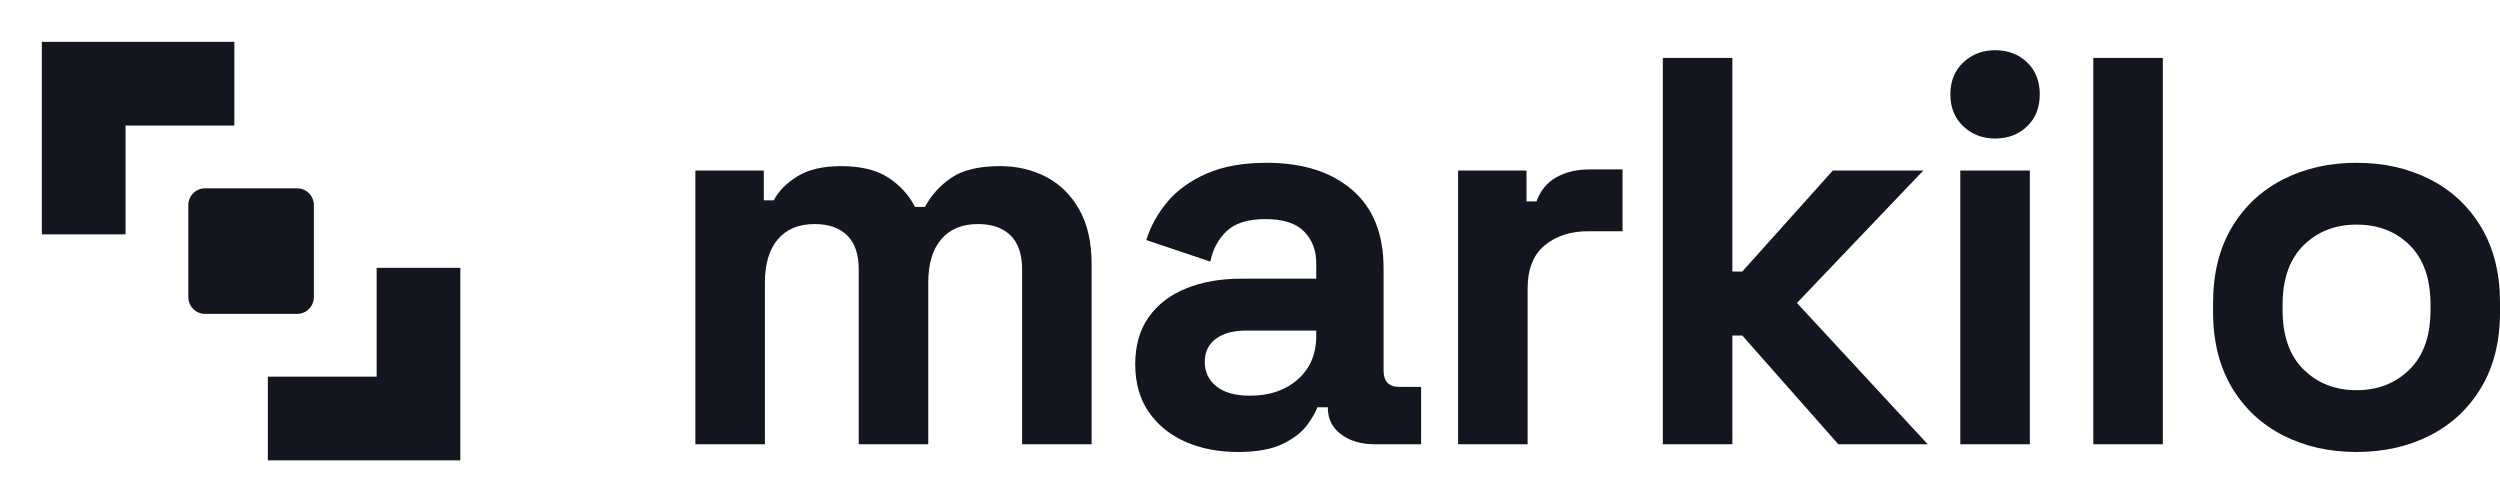
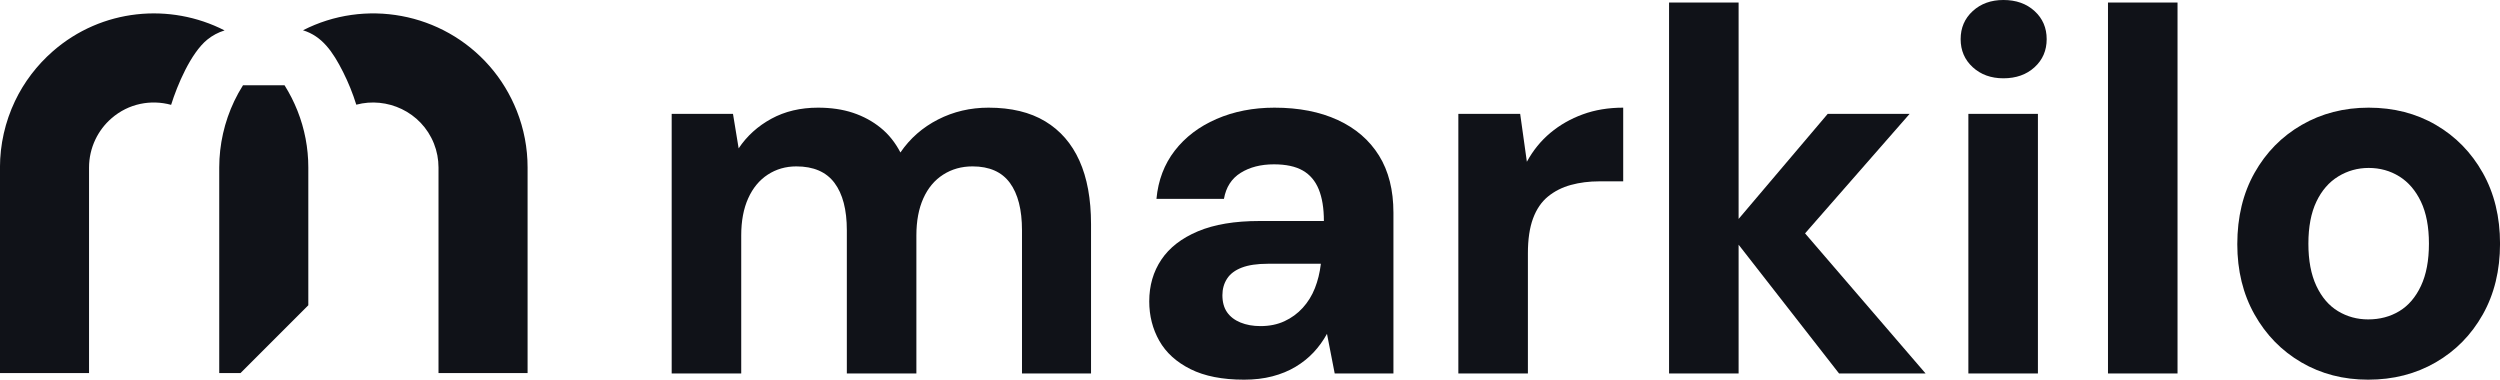
- <svg xmlns="http://www.w3.org/2000/svg" data-clear-space="100" data-markilo-role="lockup-horizontal" viewBox="0 0 647.14 130">
-   <g fill="#14161f" transform="scale(1.0833)">
-     <path d="M10 10h46v20H30v26H10zm100 100H64V90h26V64h20z" />
-     <rect width="30" height="30" x="45" y="45" rx="4" />
+ <svg xmlns="http://www.w3.org/2000/svg" data-clear-space="100" data-markilo-role="lockup-horizontal" viewBox="0 0 693.26 105.29">
+   <g fill="#101218" fill-rule="evenodd">
+     <path d="M-.011 103.46V46.453a43 43 0 0 1 4.17-18.429c2.506-5.264 6.106-9.97 10.494-13.805C28.2 2.376 47.166.695 62.278 8.436a14.2 14.2 0 0 0-4.816 2.566c-4.59 3.759-8.312 12.631-10.01 18.07-5.538-1.508-11.764-.431-16.57 3.77a18.1 18.1 0 0 0-4.429 5.831 18.1 18.1 0 0 0-1.762 7.78v57.006zm95.142-83.51c-2.842-5.628-5.816-9.927-11.108-11.553 17.068-8.763 38.591-5.098 51.76 9.966 3.198 3.658 5.719 7.844 7.517 12.353a42.5 42.5 0 0 1 3.002 15.738v57.005H121.6V46.454c0-2.27-.425-4.535-1.267-6.644-3.533-8.856-13.069-13.045-21.533-10.78a59 59 0 0 0-3.669-9.08" data-layer="arches" />
+     <path d="M67.378 23.652h11.53a43.6 43.6 0 0 1 3.586 7.064 42.5 42.5 0 0 1 3.003 15.738v38.194L66.685 103.46h-5.89V46.454a43 43 0 0 1 4.17-18.429 42 42 0 0 1 2.413-4.373" data-layer="overlap" />
  </g>
-   <g fill="#14161f">
-     <path d="M180 115V44.141h17.715v7.715h2.571q1.858-3.572 6.143-6.215T217.715 43q7.572 0 12.143 2.928t7 7.643h2.572Q241.859 49 246.287 46t12.572-3q6.571 0 11.929 2.785t8.571 8.43 3.215 14.214V115h-18V69.713q0-5.857-3-8.786T253.143 58q-6.142 0-9.5 3.929t-3.357 11.214V115h-18V69.713q0-5.857-3-8.786T210.858 58q-6.143 0-9.5 3.929T198 73.142V115Z" data-char="m" />
-     <path d="M320.432 117q-7.572 0-13.572-2.643t-9.5-7.714-3.5-12.358 3.5-12.214 9.714-7.429 14.215-2.5h19.429v-4q0-5-3.143-8.215t-10-3.214q-6.715 0-10 3.072t-4.286 7.928l-16.572-5.571q1.714-5.429 5.5-9.929t10.143-7.286 15.5-2.786q14 0 22.144 7t8.143 20.287v26.429q0 4.286 4 4.286h5.714V115h-12q-5.286 0-8.715-2.571t-3.428-6.858v-.143h-2.715q-.571 1.715-2.571 4.5t-6.286 4.93T320.432 117m3.143-14.572q7.571 0 12.357-4.214t4.786-11.215v-1.428h-18.144q-5 0-7.857 2.143t-2.857 6 3 6.286 8.715 2.428" data-char="a" />
-     <path d="M377.433 115V44.141h17.714v8h2.572q1.571-4.285 5.214-6.285t8.5-2h8.572v16h-8.857q-6.858 0-11.286 3.643t-4.429 11.214V115Z" data-char="r" />
-     <path d="M430.434 115V14.998h18v55.287h2.572l23.429-26.144h23.429l-32.715 34.287L499.007 115h-23.144l-24.857-28.143h-2.572V115Z" data-char="k" />
-     <path d="M507.435 115V44.141h18V115Zm9-79.144q-4.857 0-8.214-3.143t-3.357-8.286 3.357-8.286 8.215-3.143q5 0 8.285 3.143t3.286 8.286-3.286 8.286-8.285 3.143" data-char="i" />
-     <path d="M541.865 115V14.998h18V115Z" data-char="l" />
-     <path d="M610.009 117q-10.572 0-19-4.286t-13.287-12.429-4.857-19.571v-2.286q0-11.429 4.857-19.572t13.286-12.429 19-4.286 19.001 4.286 13.286 12.429 4.857 19.572v2.286q0 11.428-4.857 19.571t-13.286 12.43-19 4.285m0-16q8.286 0 13.714-5.358t5.429-15.357v-1.429q0-10-5.357-15.357t-13.786-5.357q-8.286 0-13.715 5.357t-5.428 15.357v1.429q0 10 5.428 15.357T610.01 101" data-char="o" />
+   <g fill="#101218">
+     <path d="M186.259 103.571V31.57h17l1.571 9.572q3.43-5.143 9.072-8.215t12.929-3.071q5.429 0 9.714 1.428t7.643 4.143 5.5 6.857q4-5.857 10.43-9.143t14-3.285q9.428 0 15.714 3.785t9.5 10.93 3.215 17.571v41.43h-19.144V63.855q0-8.571-3.357-13.143t-10.357-4.571q-4.572 0-8.143 2.285t-5.5 6.572-1.929 10.286v38.286h-19.286V63.856q0-8.571-3.429-13.143t-10.571-4.571q-4.429 0-7.929 2.285T207.473 55t-1.928 10.286v38.286Z" data-char="m" />
+     <path d="M344.976 105.286q-9 0-14.857-2.929t-8.643-7.857-2.786-10.929q0-6.572 3.357-11.572t10.143-7.857 17.072-2.857h17.857q0-5.286-1.428-8.786t-4.429-5.214-8-1.715q-5.429 0-9.214 2.357t-4.643 7.215H320.69q.714-7.715 5.071-13.358T337.333 33t16.072-3.143q10.143 0 17.572 3.428t11.428 9.858 4 15.857v44.572H370.12l-2.142-11q-1.572 2.857-3.715 5.143t-5 4-6.429 2.643-7.857.929m4.572-14.858q3.714 0 6.643-1.357t5.071-3.714 3.357-5.429 1.643-6.643v-.143h-14.714q-4.429 0-7.215 1.072t-4.071 3.071-1.286 4.572q0 2.857 1.286 4.714t3.714 2.857 5.572 1" data-char="a" />
+     <path d="M404.406 103.571V31.57h17.143l1.857 13.286q2.572-4.714 6.5-8t9-5.143 11.215-1.857v20.429h-6.571q-4.286 0-7.93 1t-6.356 3.214-4.143 6.072-1.429 9.714v33.286Z" data-char="r" />
+     <path d="m509.98 103.571-27.858-35.715v35.715h-19.286V.712h19.286v60.001l24.715-29.143h22.714l-29 33.143 33.429 38.858Z" data-char="k" />
+     <path d="M545.837 103.571V31.57h19.286v72.001Zm9.715-81.858q-5.143 0-8.5-3.072t-3.358-7.786 3.358-7.786 8.5-3.071q5.286 0 8.643 3.071t3.357 7.786-3.357 7.786-8.643 3.072" data-char="i" />
+     <path d="M584.552 103.571V.712h19.286v102.86Z" data-char="l" />
+     <path d="M656.697 105.286q-10.286 0-18.5-4.786t-13.001-13.286-4.786-19.5q0-11.286 4.786-19.787t13.072-13.286 18.571-4.785q10.43 0 18.644 4.785t13 13.286 4.786 19.644-4.786 19.643-13.072 13.286-18.714 4.786m0-16.715q4.857 0 8.643-2.286t6-7 2.214-11.714-2.214-11.643-6-7-8.5-2.358q-4.572 0-8.43 2.357t-6.07 7-2.215 11.644 2.214 11.714 6 7 8.358 2.286" data-char="o" />
  </g>
</svg>
